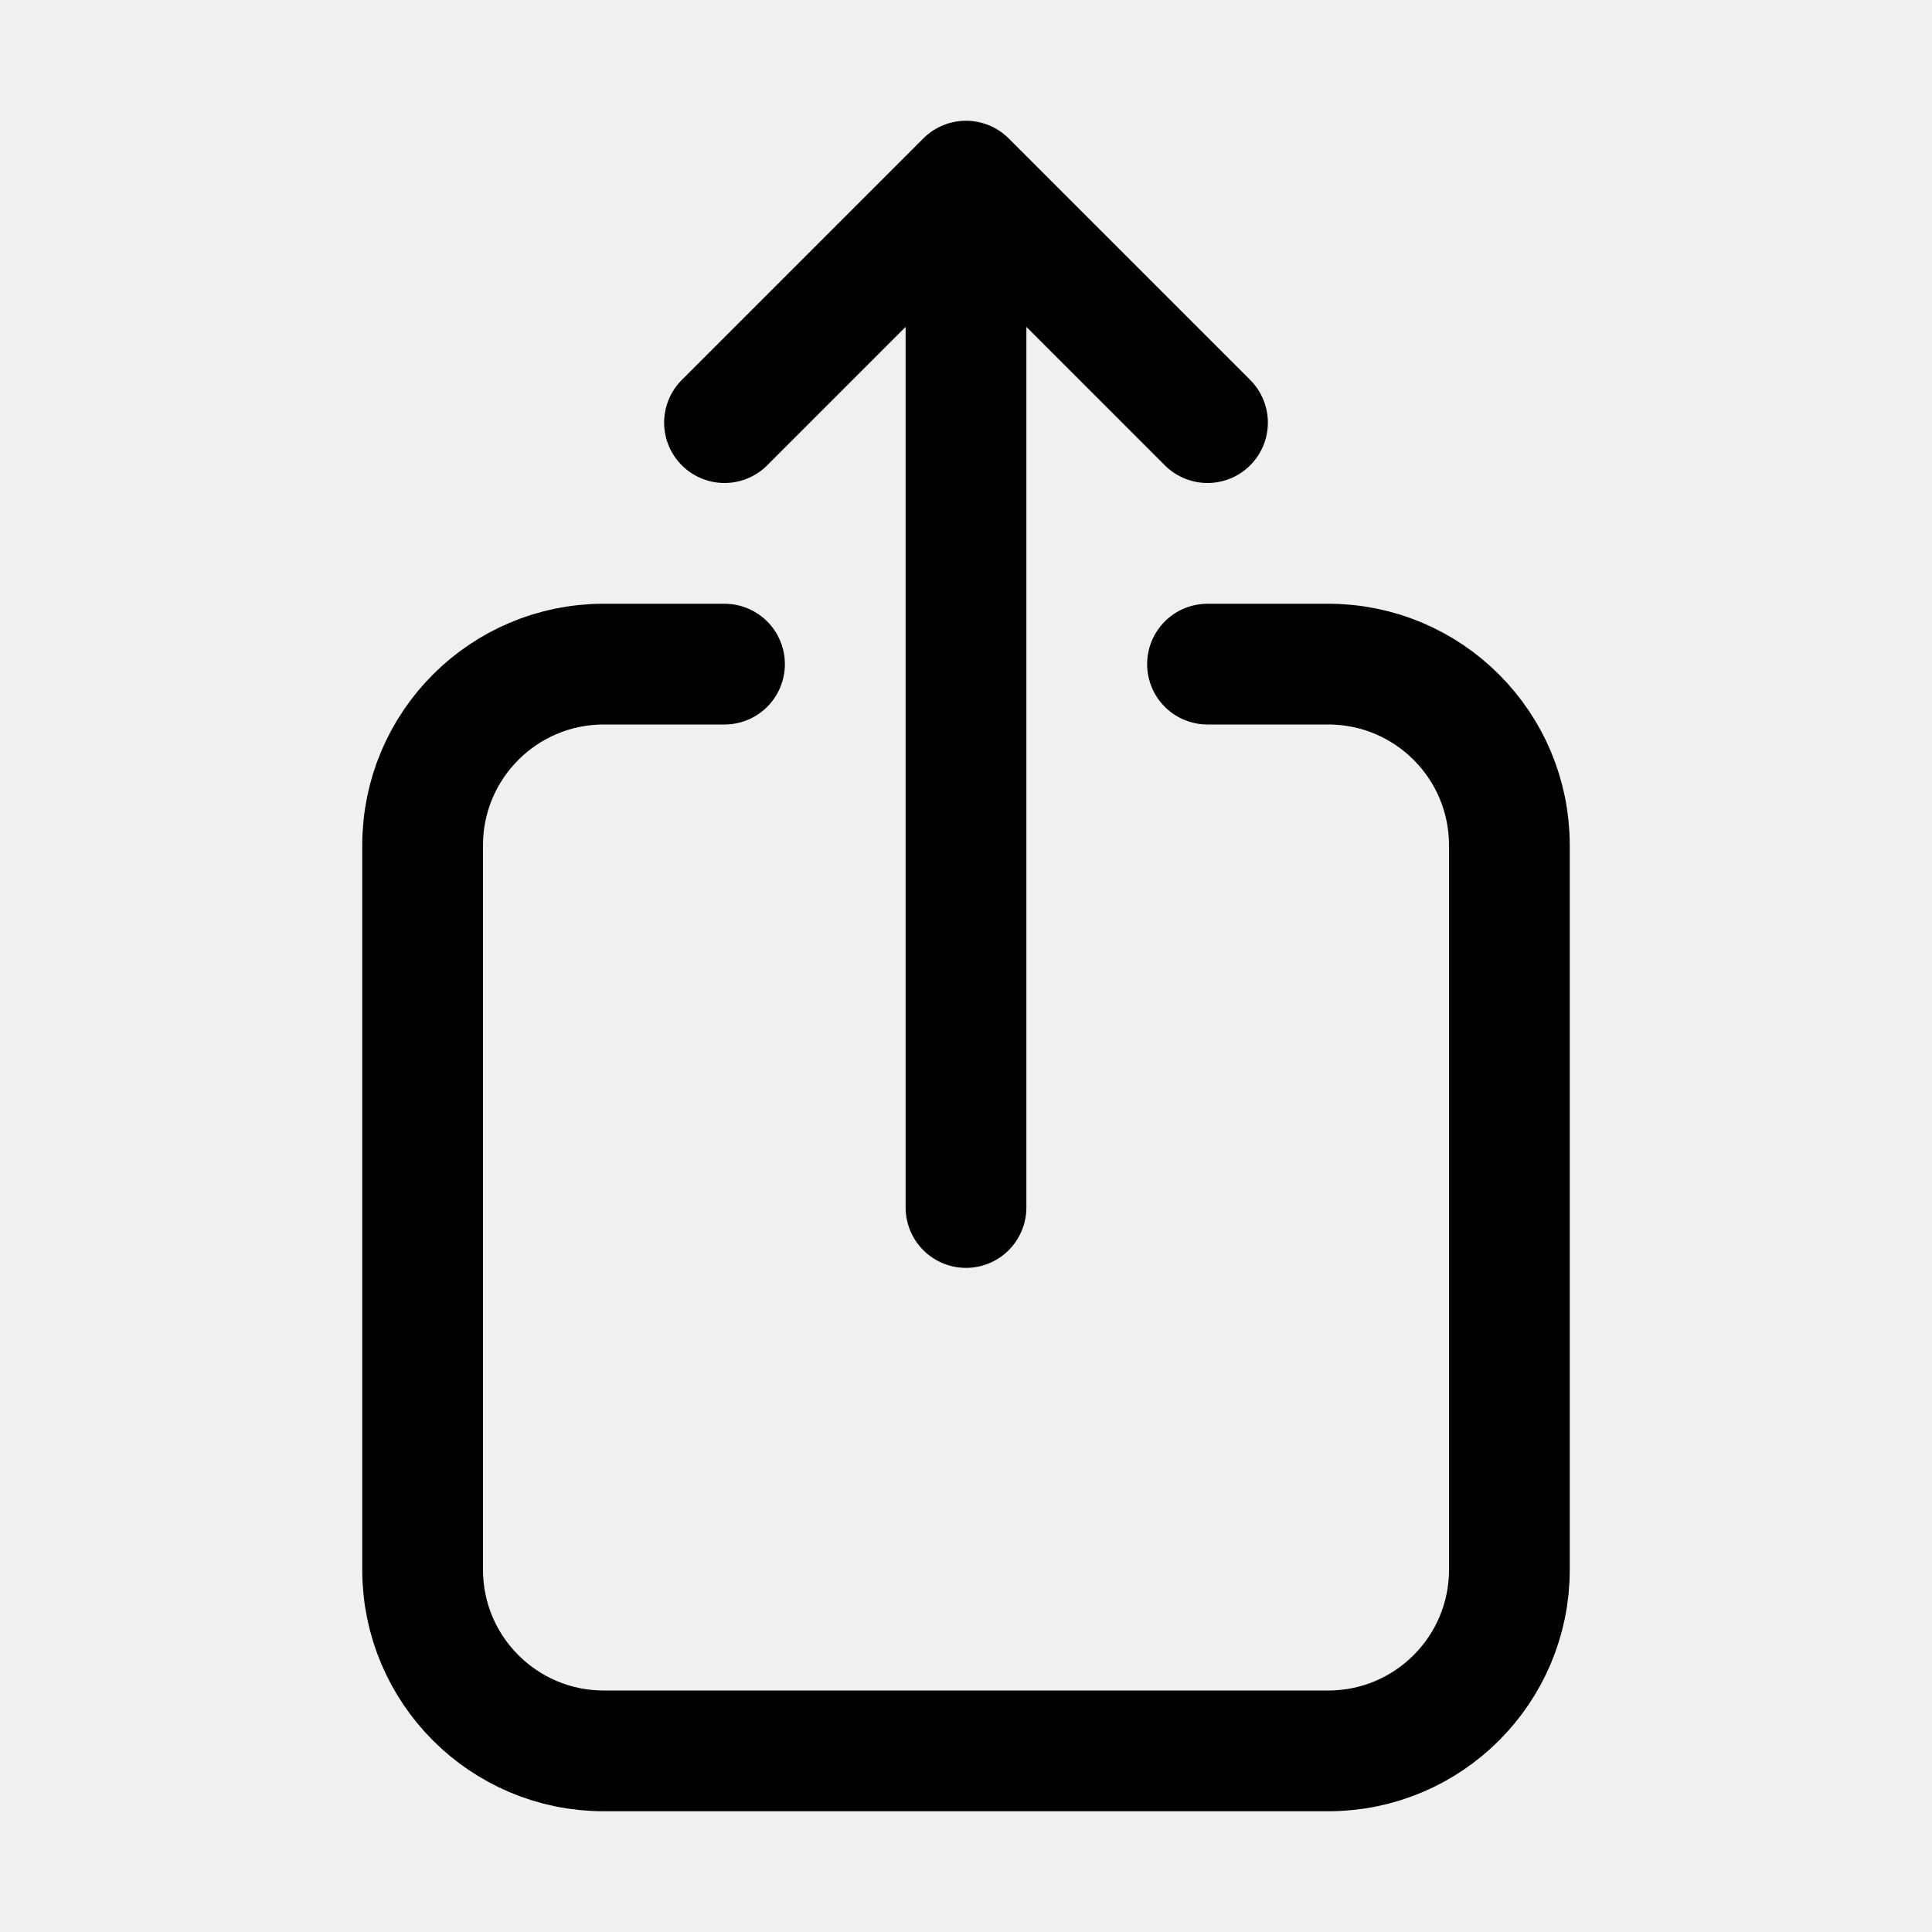
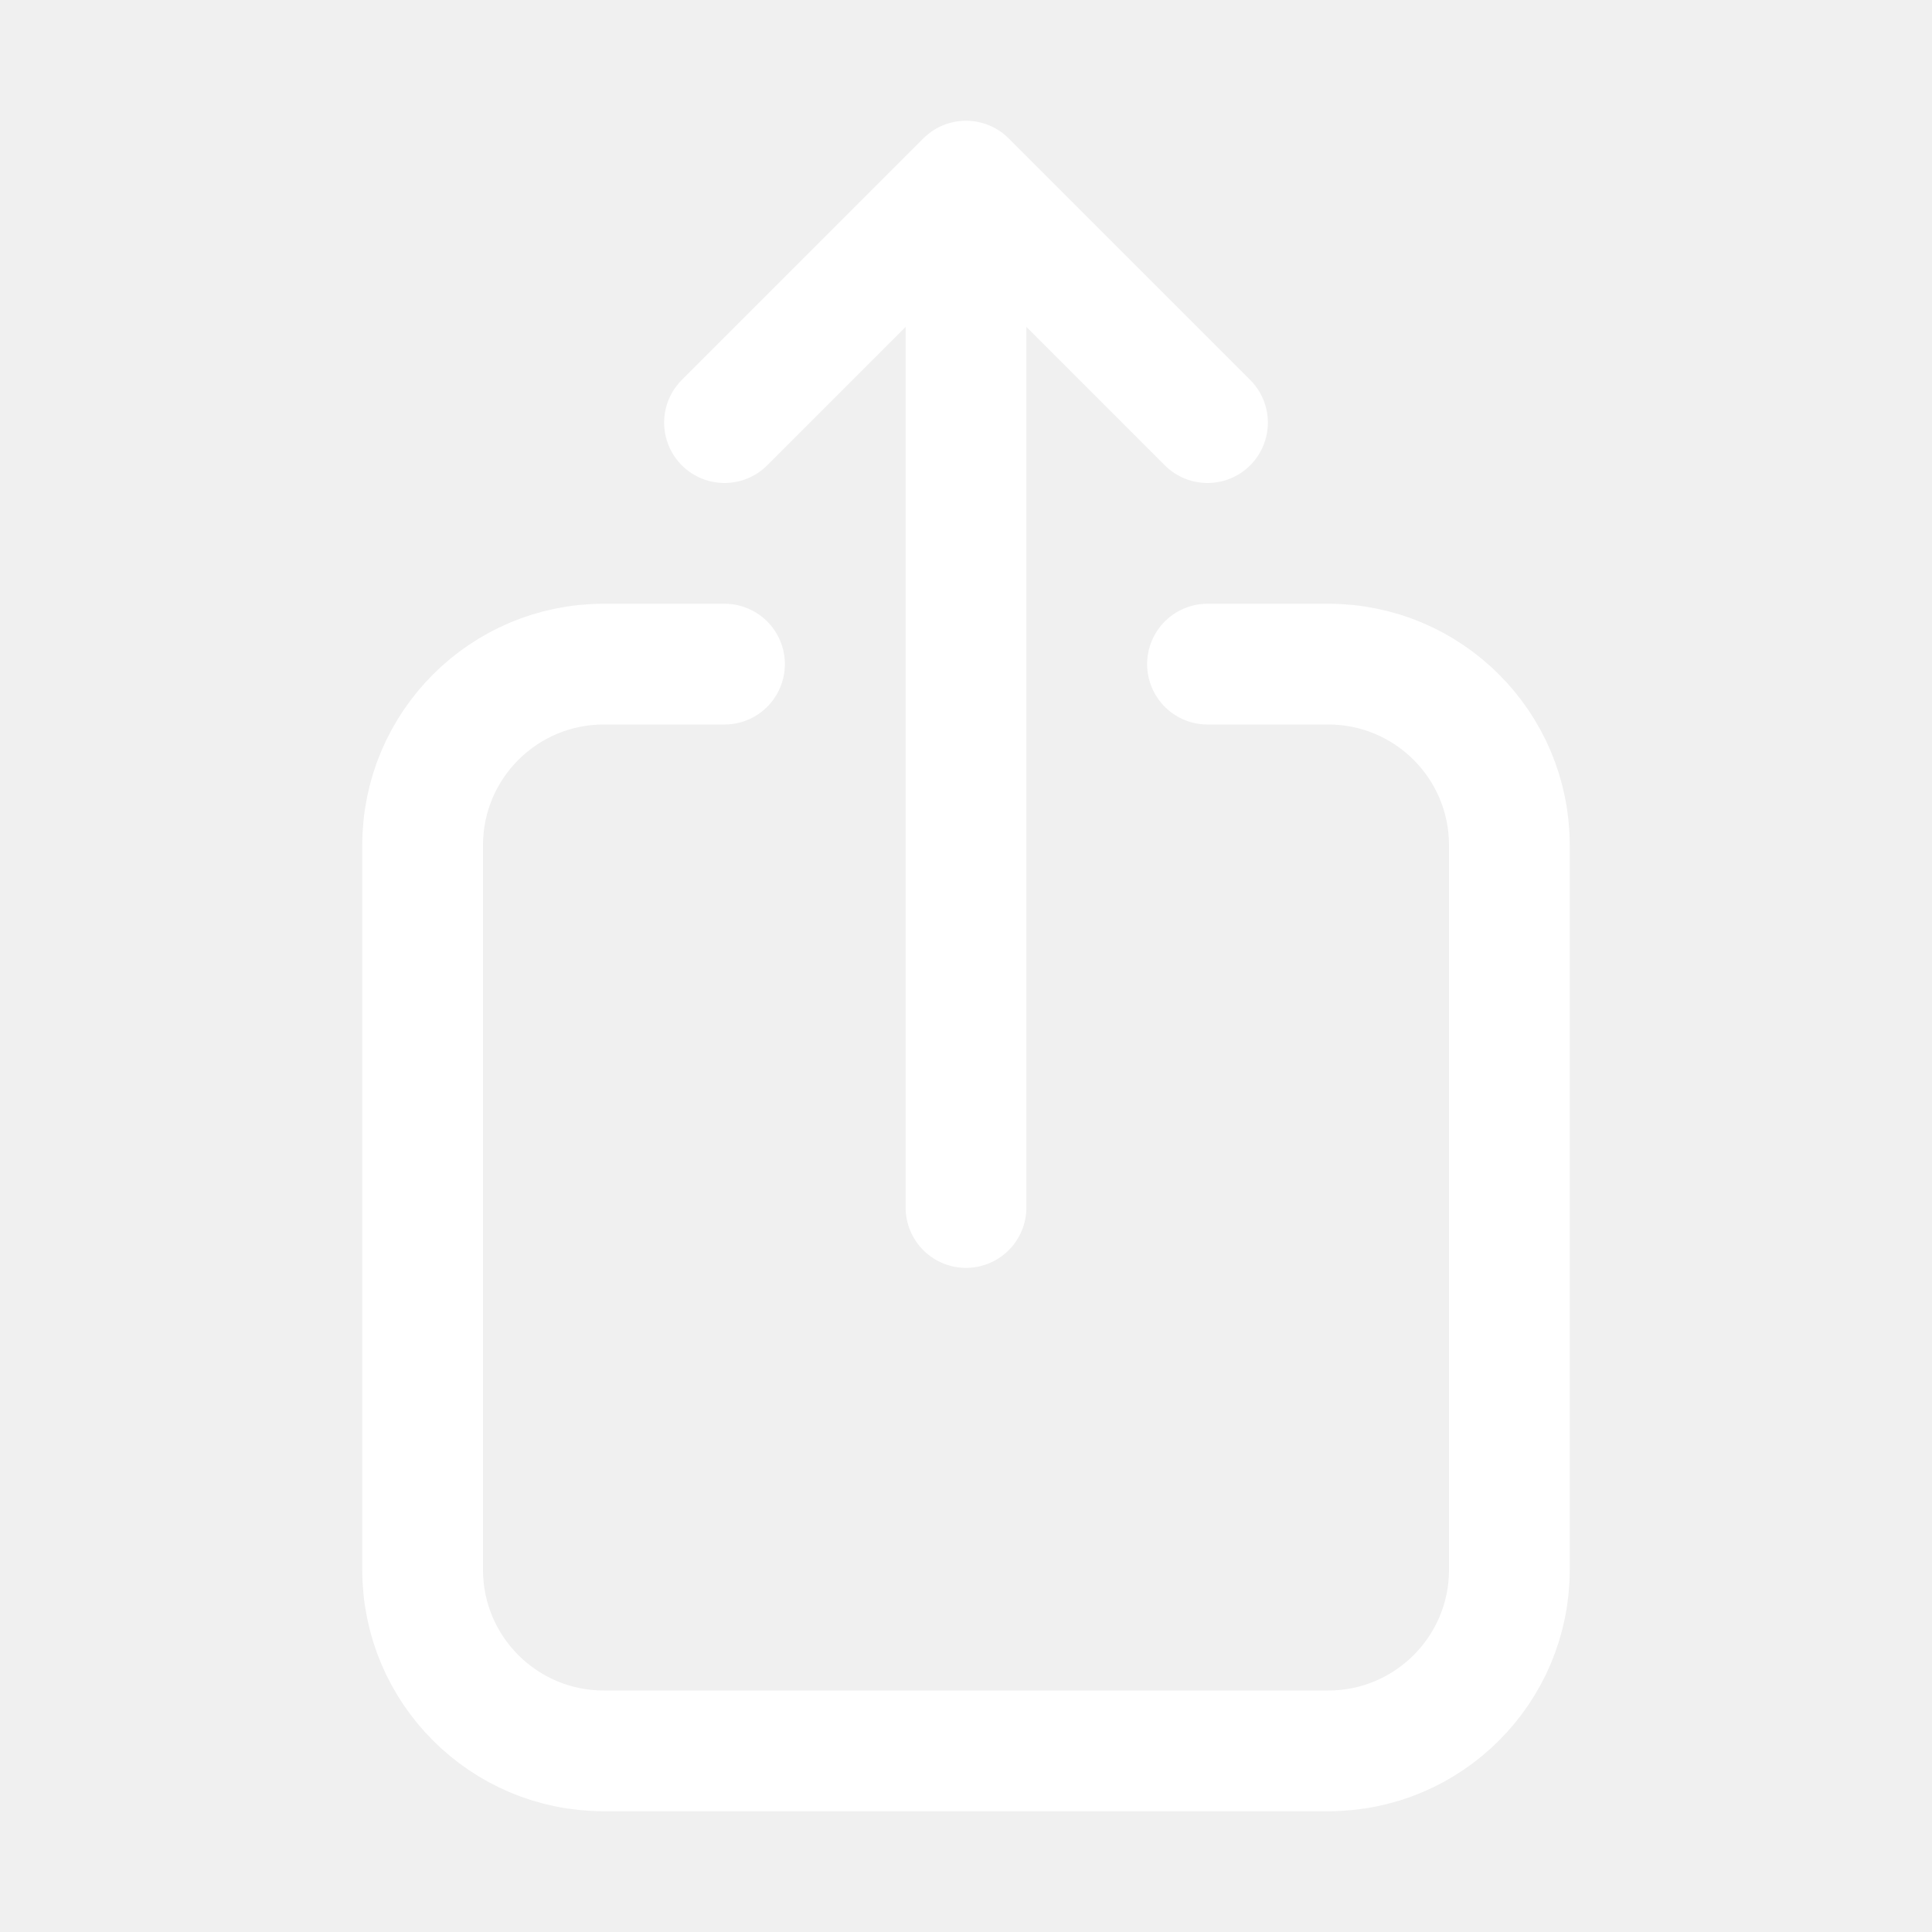
- <svg xmlns="http://www.w3.org/2000/svg" height="1em" width="1em" fill="none" viewBox="0 0 24 24" stroke-width="1.5" stroke="currentColor" class="size-6">
+ <svg xmlns="http://www.w3.org/2000/svg" height="1em" width="1em" fill="none" viewBox="0 0 24 24" stroke-width="1.5" stroke="white" class="size-6">
  <path stroke-linecap="round" stroke-linejoin="round" d="M9 8.25H7.5a2.25 2.25 0 0 0-2.25 2.25v9a2.25 2.25 0 0 0 2.25 2.25h9a2.25 2.25 0 0 0 2.25-2.25v-9a2.25 2.25 0 0 0-2.25-2.25H15m0-3-3-3m0 0-3 3m3-3V15" />
</svg>
